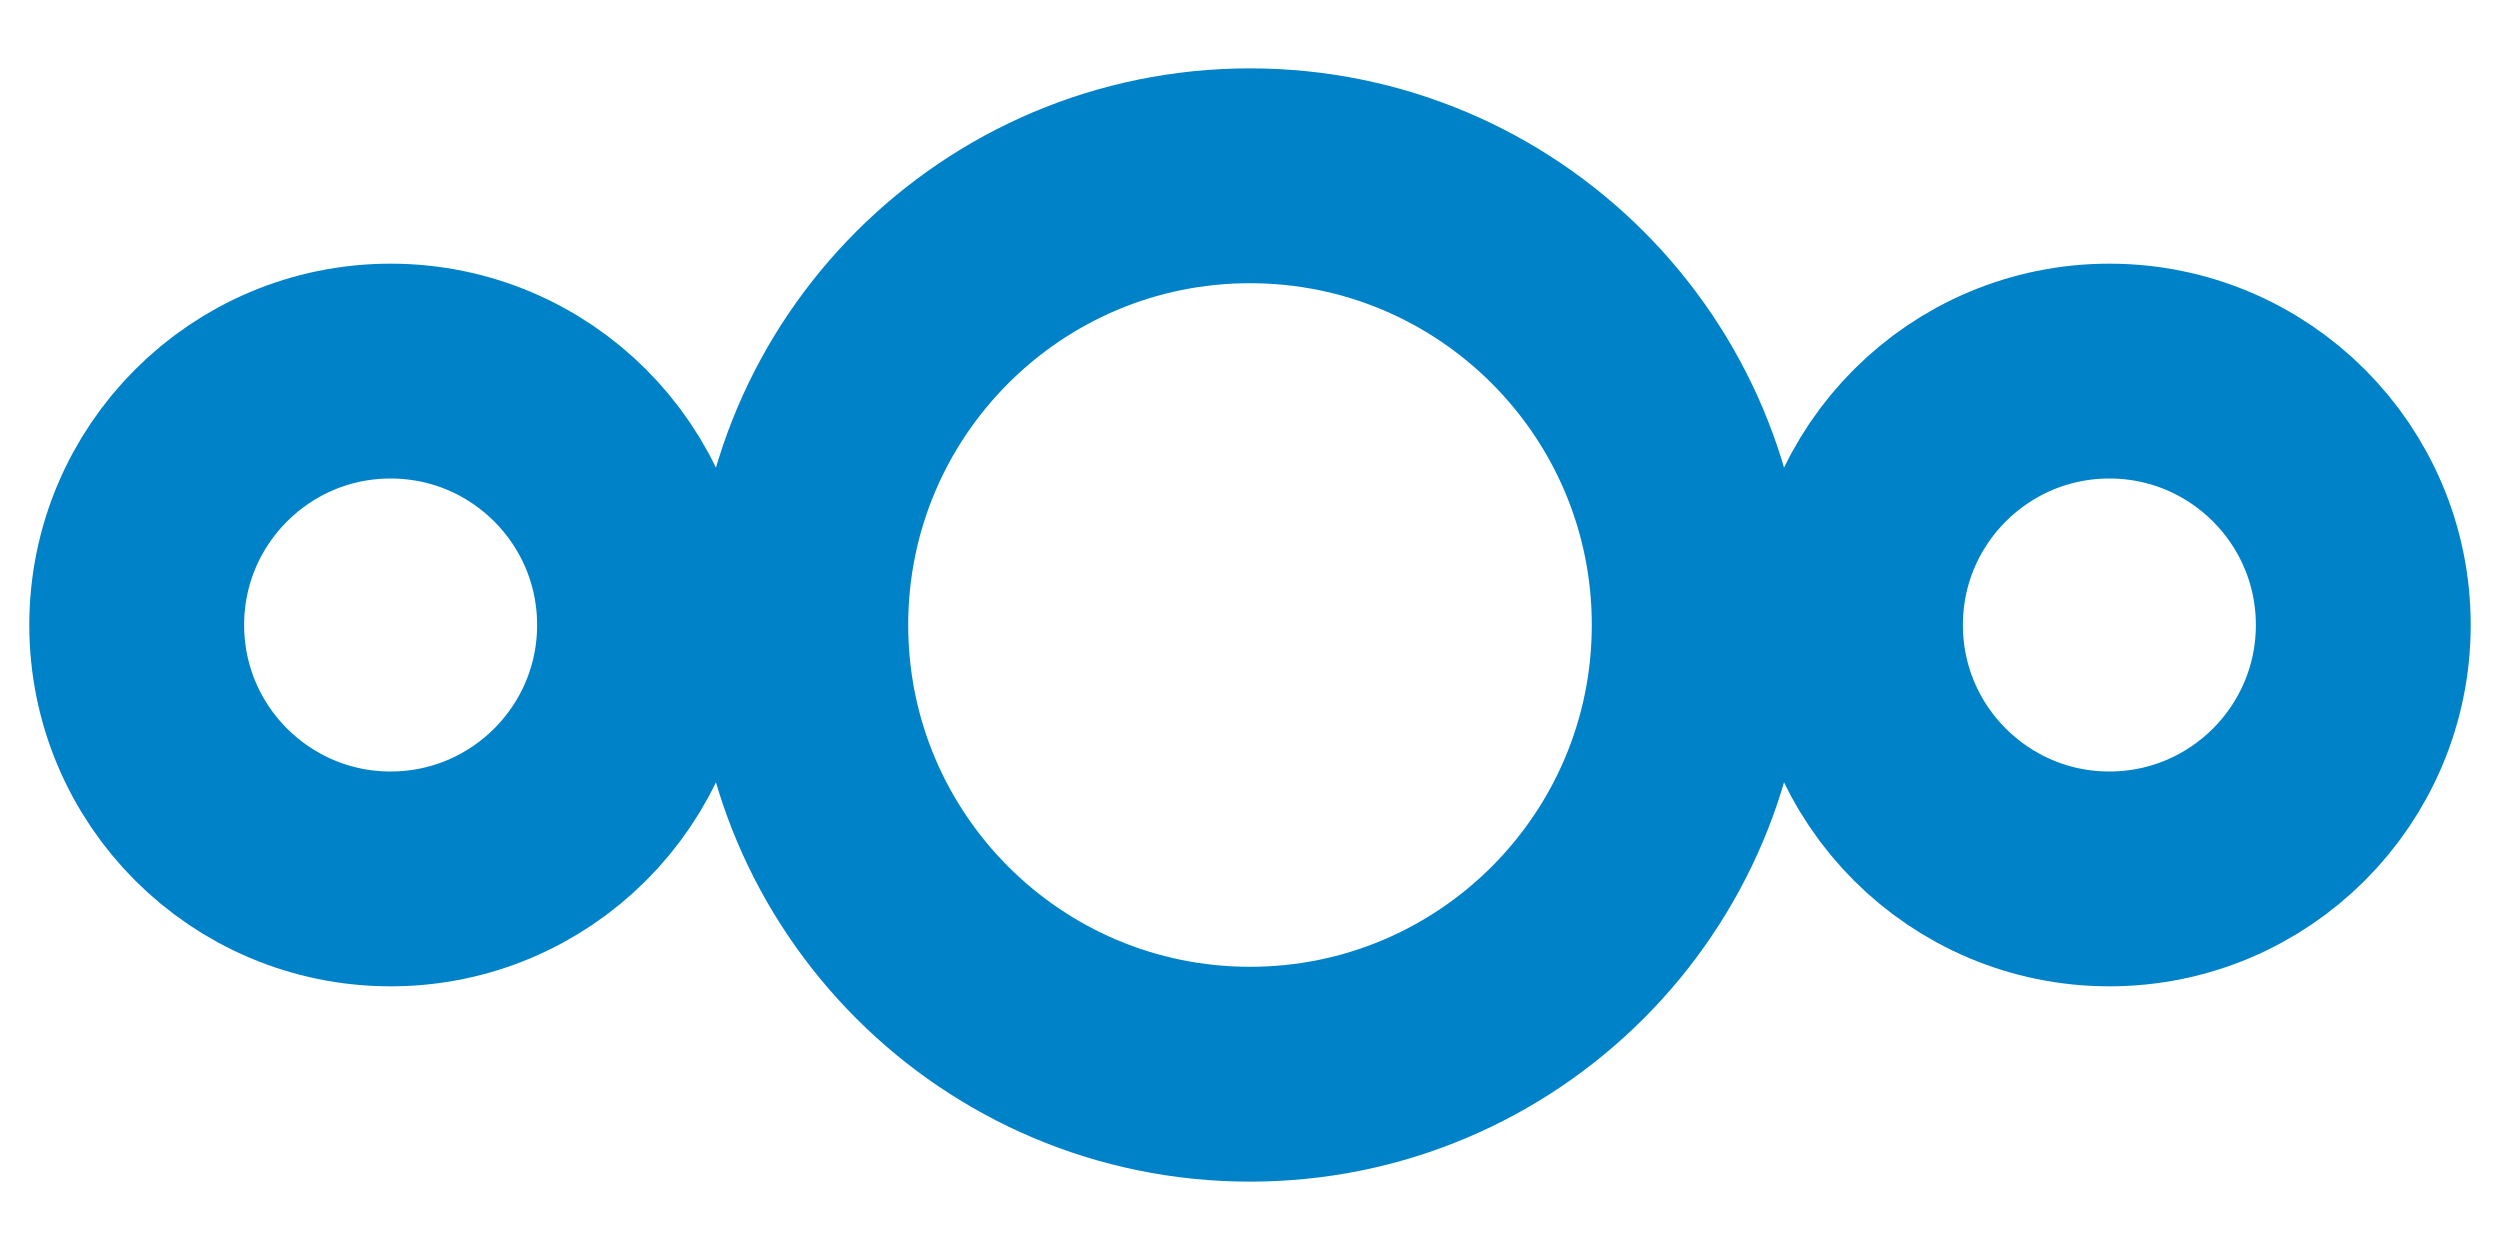
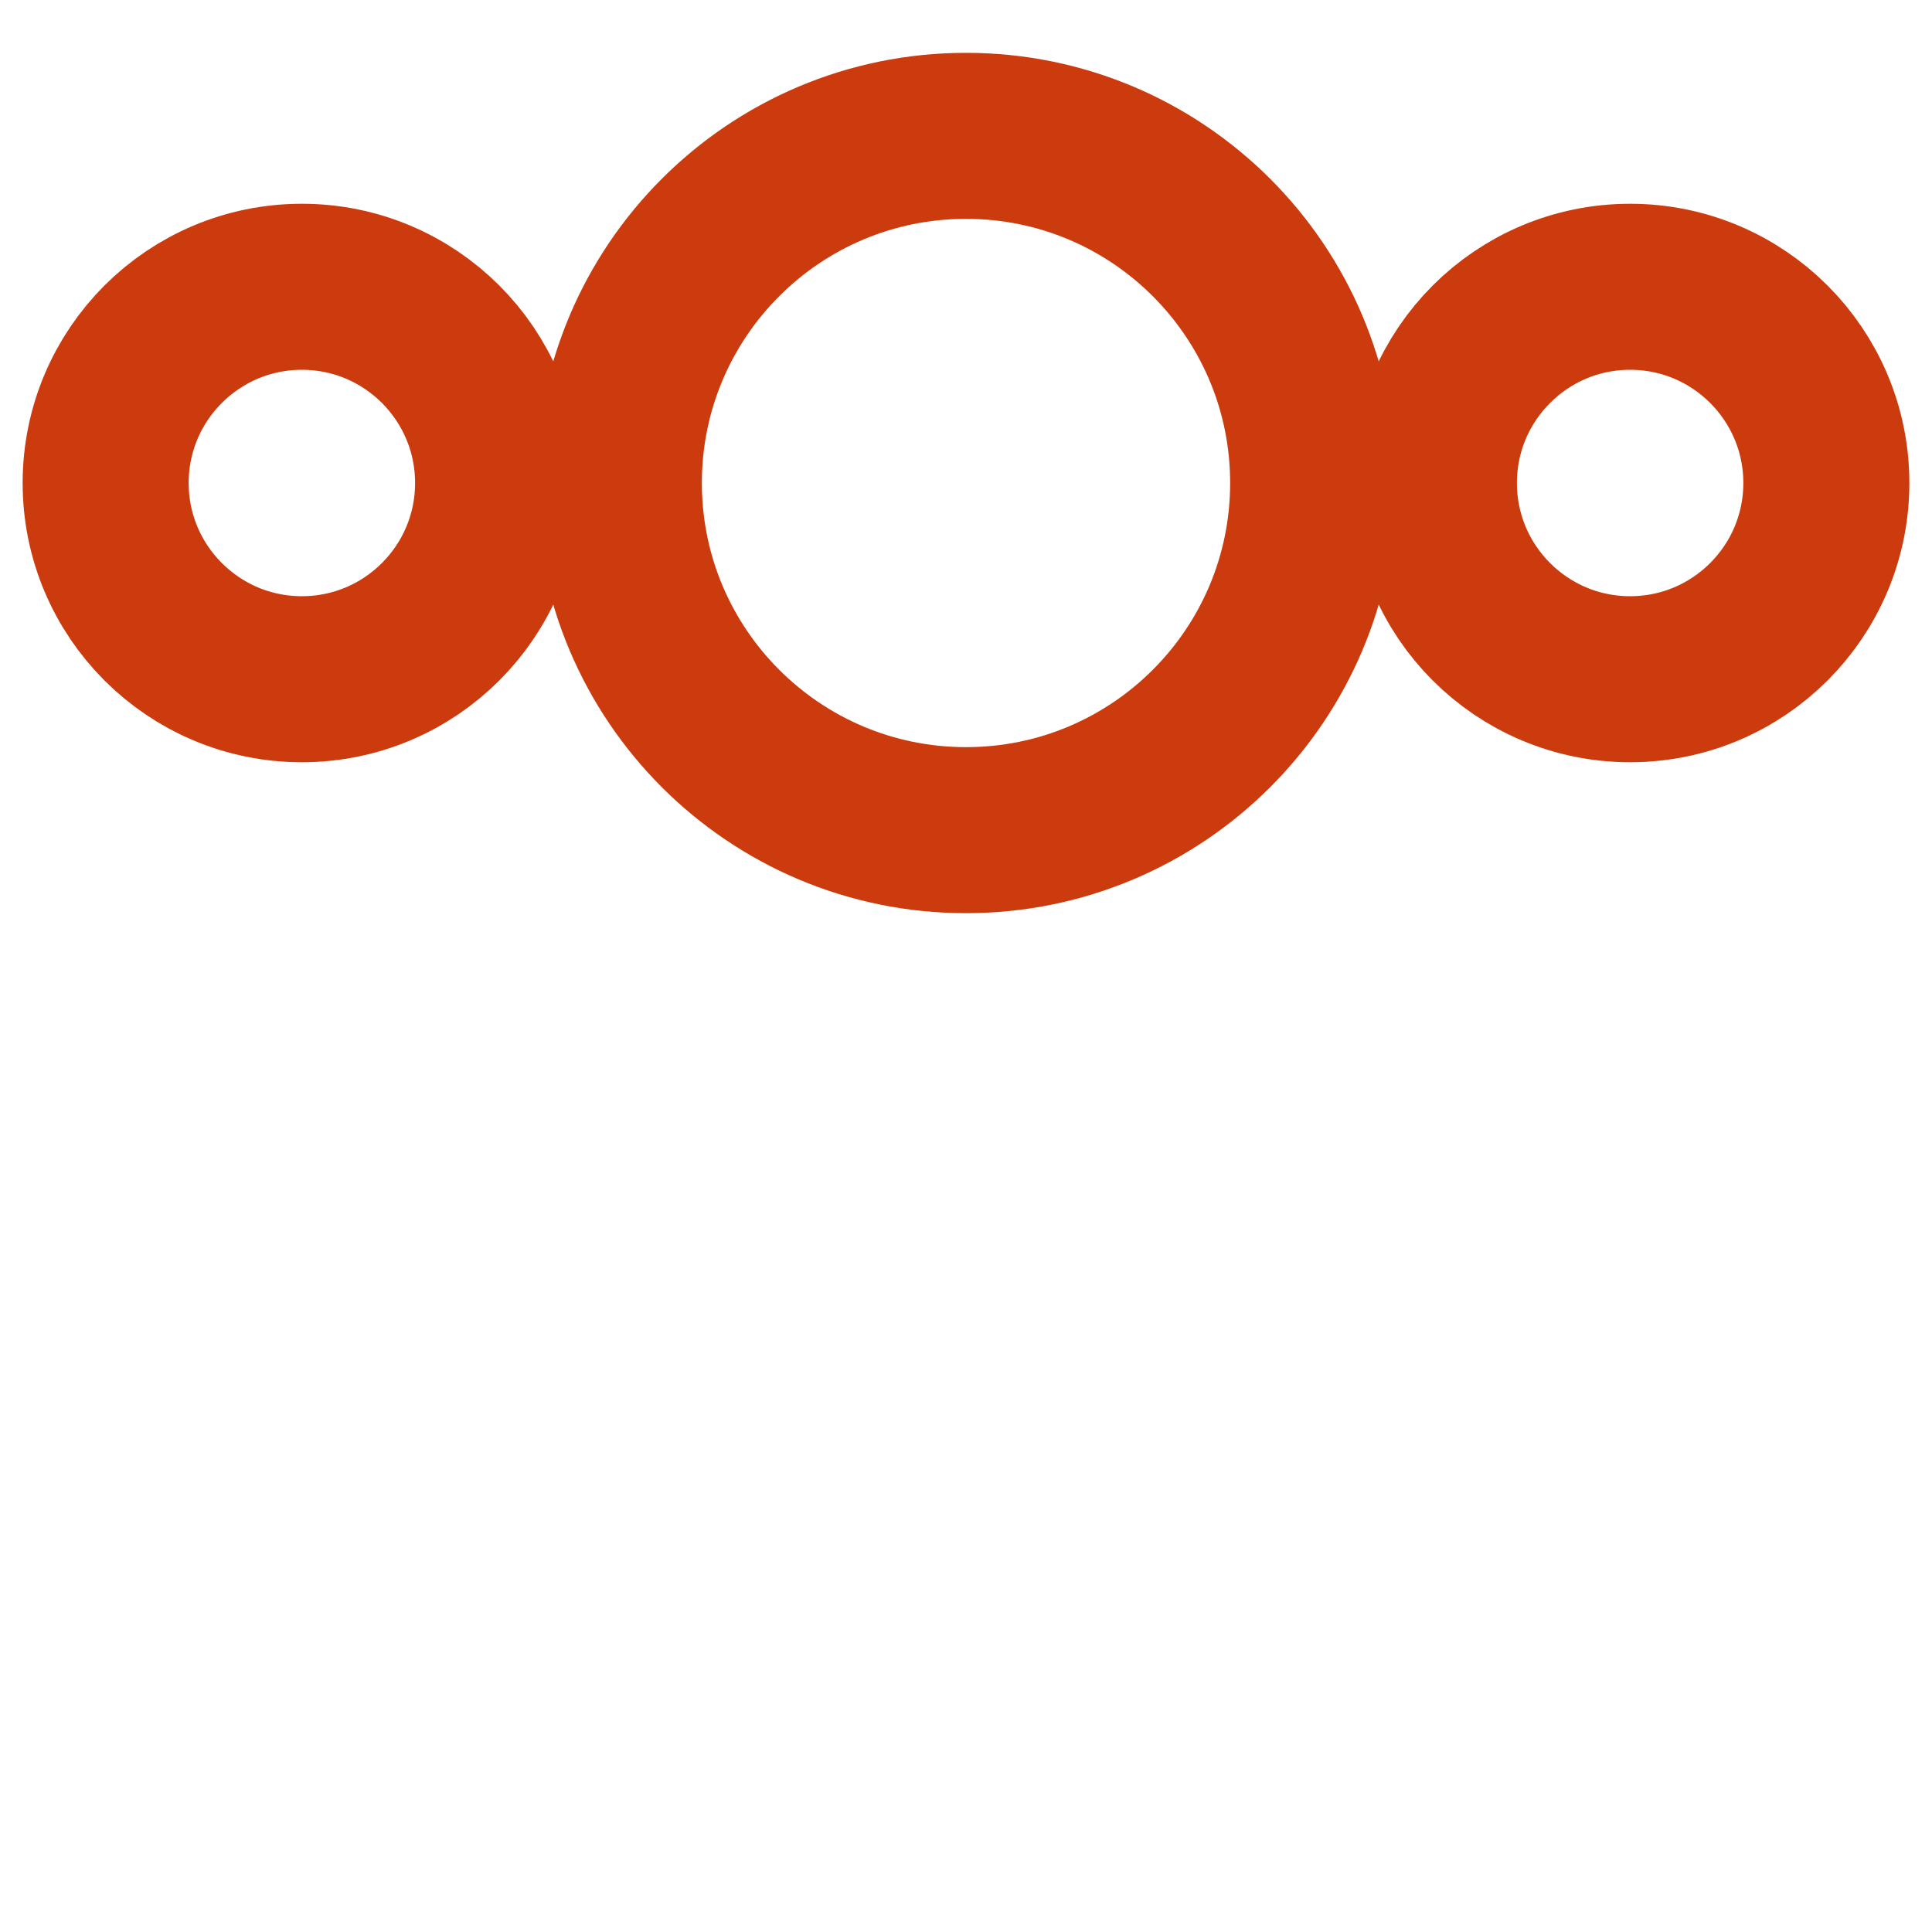
- <svg xmlns="http://www.w3.org/2000/svg" version="1.1" height="128" width="256" viewBox="0 0 256 128">
-   <g stroke="#0082c9" stroke-width="22" fill="none">
-     <circle cy="64" cx="40" r="26" />
-     <circle cy="64" cx="216" r="26" />
-     <circle cy="64" cx="128" r="46" />
+ <svg xmlns="http://www.w3.org/2000/svg" xmlns:xlink="http://www.w3.org/1999/xlink" version="1.1" preserveAspectRatio="xMidYMid meet" viewBox="0 0 256 256" width="256" height="256">
+   <defs>
+     <path d="M40 38C25.64 38 14 49.64 14 64C14 78.36 25.64 90 40 90C54.36 90 66 78.36 66 64C66 49.64 54.36 38 40 38Z" id="e5uZSKATiT" />
+     <path d="M216 38C201.64 38 190 49.64 190 64C190 78.36 201.64 90 216 90C230.36 90 242 78.36 242 64C242 49.64 230.36 38 216 38Z" id="e1Kl2wPHBM" />
+     <path d="M128 18C102.59 18 82 38.59 82 64C82 89.41 102.59 110 128 110C153.41 110 174 89.41 174 64C174 38.59 153.41 18 128 18Z" id="aan1OmTSs" />
+   </defs>
+   <g>
+     <g>
+       <use xlink:href="#e5uZSKATiT" opacity="1" fill="#000000" fill-opacity="0" />
+       <g>
+         <use xlink:href="#e5uZSKATiT" opacity="1" fill-opacity="0" stroke="#cc3b0d" stroke-width="22" stroke-opacity="1" />
+       </g>
+     </g>
+     <g>
+       <use xlink:href="#e1Kl2wPHBM" opacity="1" fill="#000000" fill-opacity="0" />
+       <g>
+         <use xlink:href="#e1Kl2wPHBM" opacity="1" fill-opacity="0" stroke="#cc3b0d" stroke-width="22" stroke-opacity="1" />
+       </g>
+     </g>
+     <g>
+       <use xlink:href="#aan1OmTSs" opacity="1" fill="#000000" fill-opacity="0" />
+       <g>
+         <use xlink:href="#aan1OmTSs" opacity="1" fill-opacity="0" stroke="#cc3b0d" stroke-width="22" stroke-opacity="1" />
+       </g>
+     </g>
  </g>
</svg>
